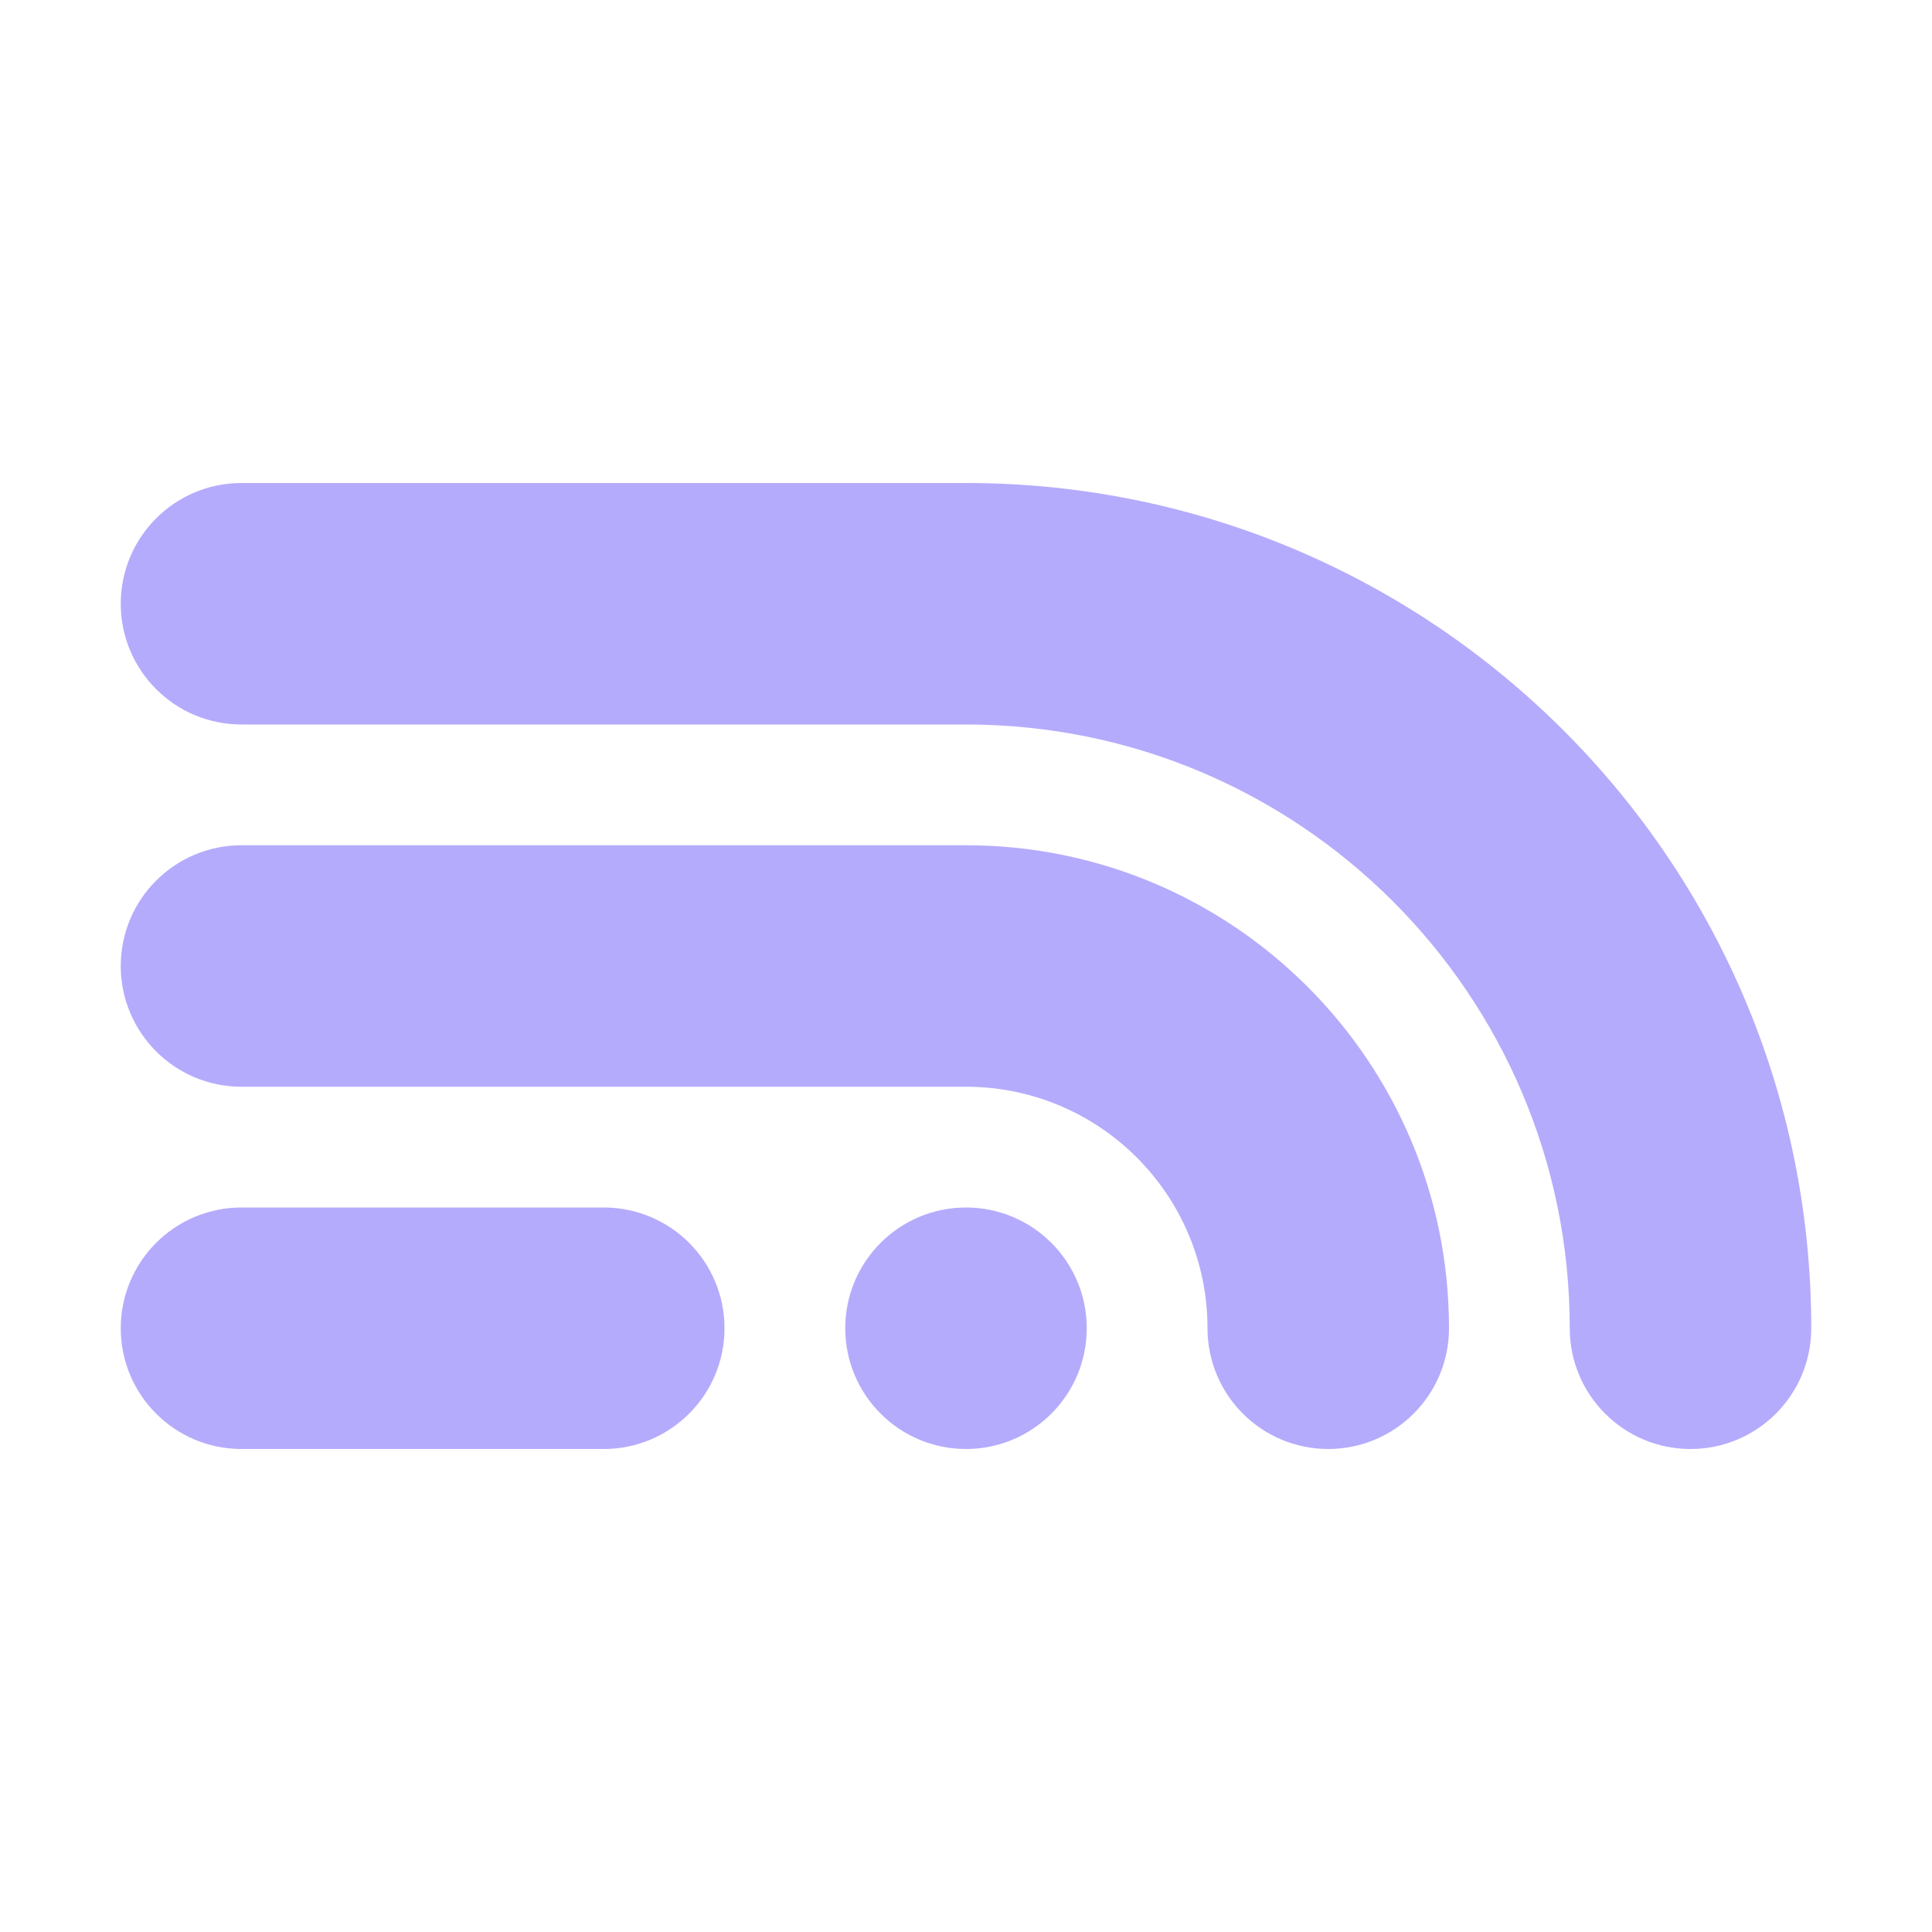
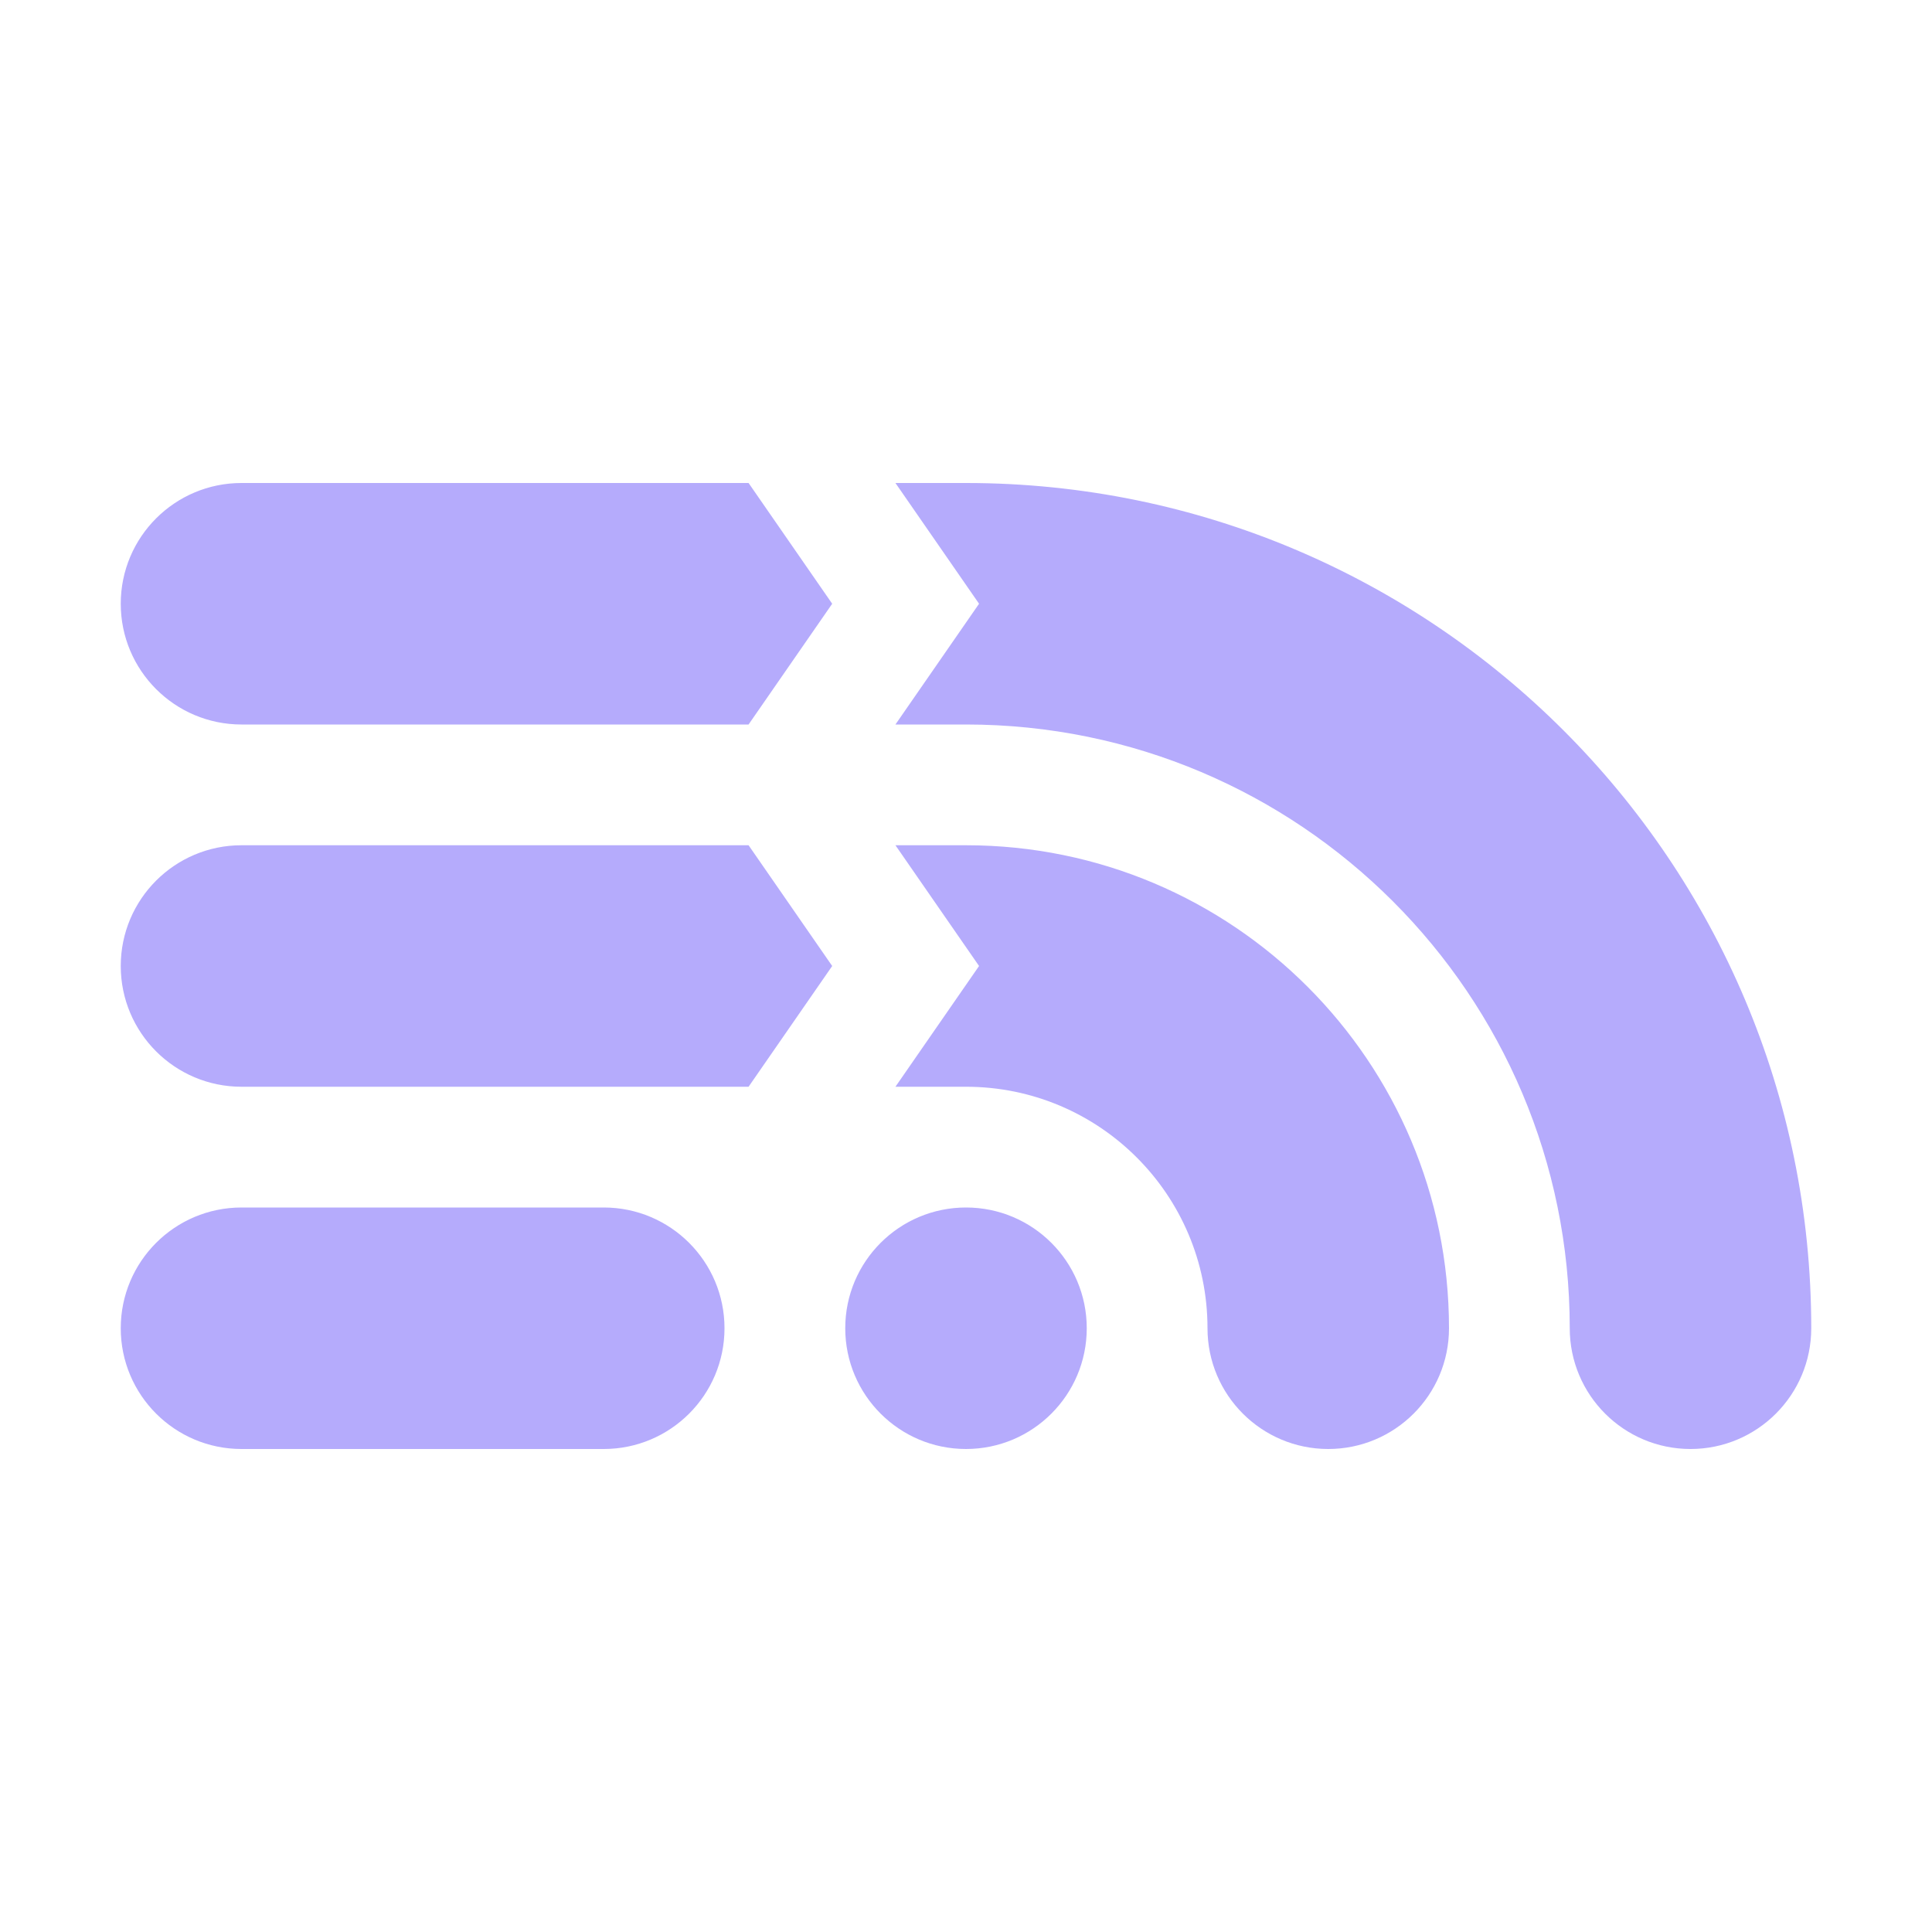
<svg xmlns="http://www.w3.org/2000/svg" viewBox="0 0 256 256" width="256" height="256" role="img" aria-labelledby="t">
-   <path fill="#b5abfc" d="M32 64H128A16 16 0 0 1 128 96H32A16 16 0 0 1 32 64ZM128 64A112 112 0 0 1 240 176A16 16 0 0 1 208 176A80 80 0 0 0 128 96ZM32 112H128A16 16 0 0 1 128 144H32A16 16 0 0 1 32 112ZM128 112A64 64 0 0 1 192 176A16 16 0 0 1 160 176A32 32 0 0 0 128 144ZM32 160H80A16 16 0 0 1 80 192H32A16 16 0 0 1 32 160ZM112 176A16 16 0 1 1 144 176A16 16 0 1 1 112 176Z" />
+   <path fill="#b5abfc" d="M32 64H99.19L110.27 80L99.19 96H32A16 16 0 0 1 32 64ZM118.65 64H128A112 112 0 0 1 240 176A16 16 0 0 1 208 176A80 80 0 0 0 128 96H118.65L129.73 80ZM32 112H99.19L110.27 128L99.19 144H32A16 16 0 0 1 32 112ZM118.65 112H128A64 64 0 0 1 192 176A16 16 0 0 1 160 176A32 32 0 0 0 128 144H118.65L129.73 128ZM32 160H80A16 16 0 0 1 80 192H32A16 16 0 0 1 32 160ZM112 176A16 16 0 1 1 144 176A16 16 0 1 1 112 176Z" />
</svg>
